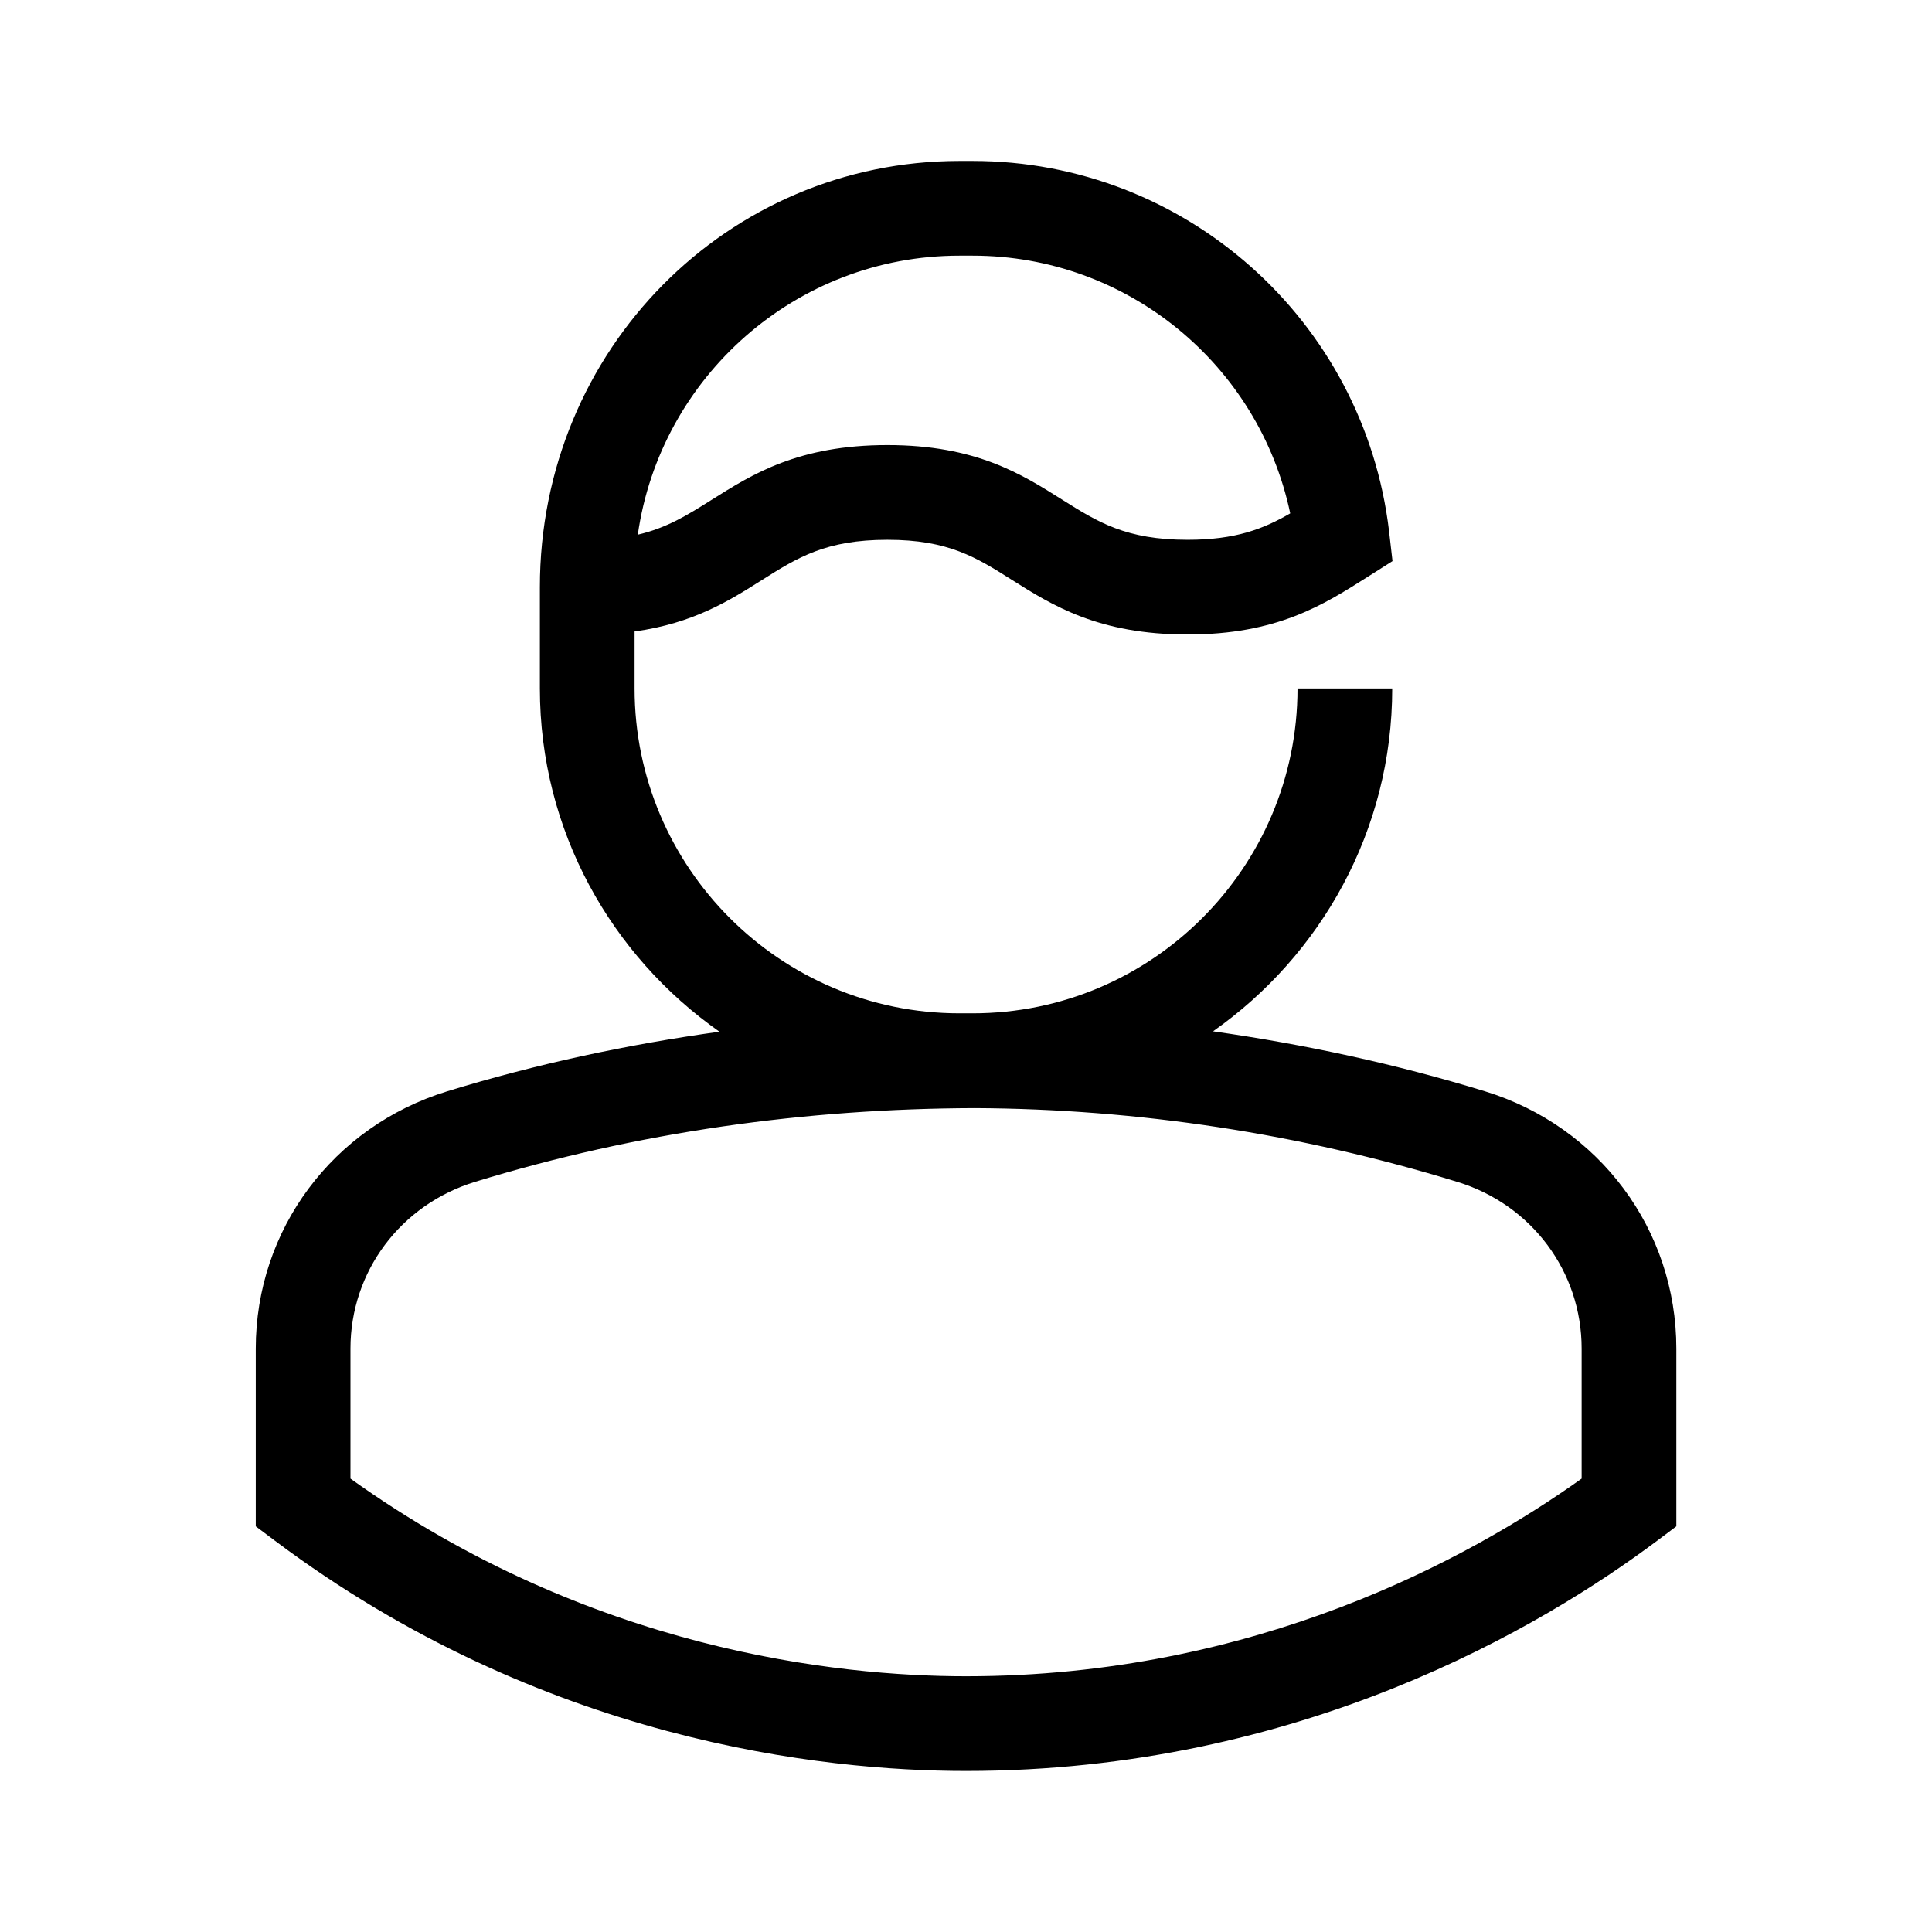
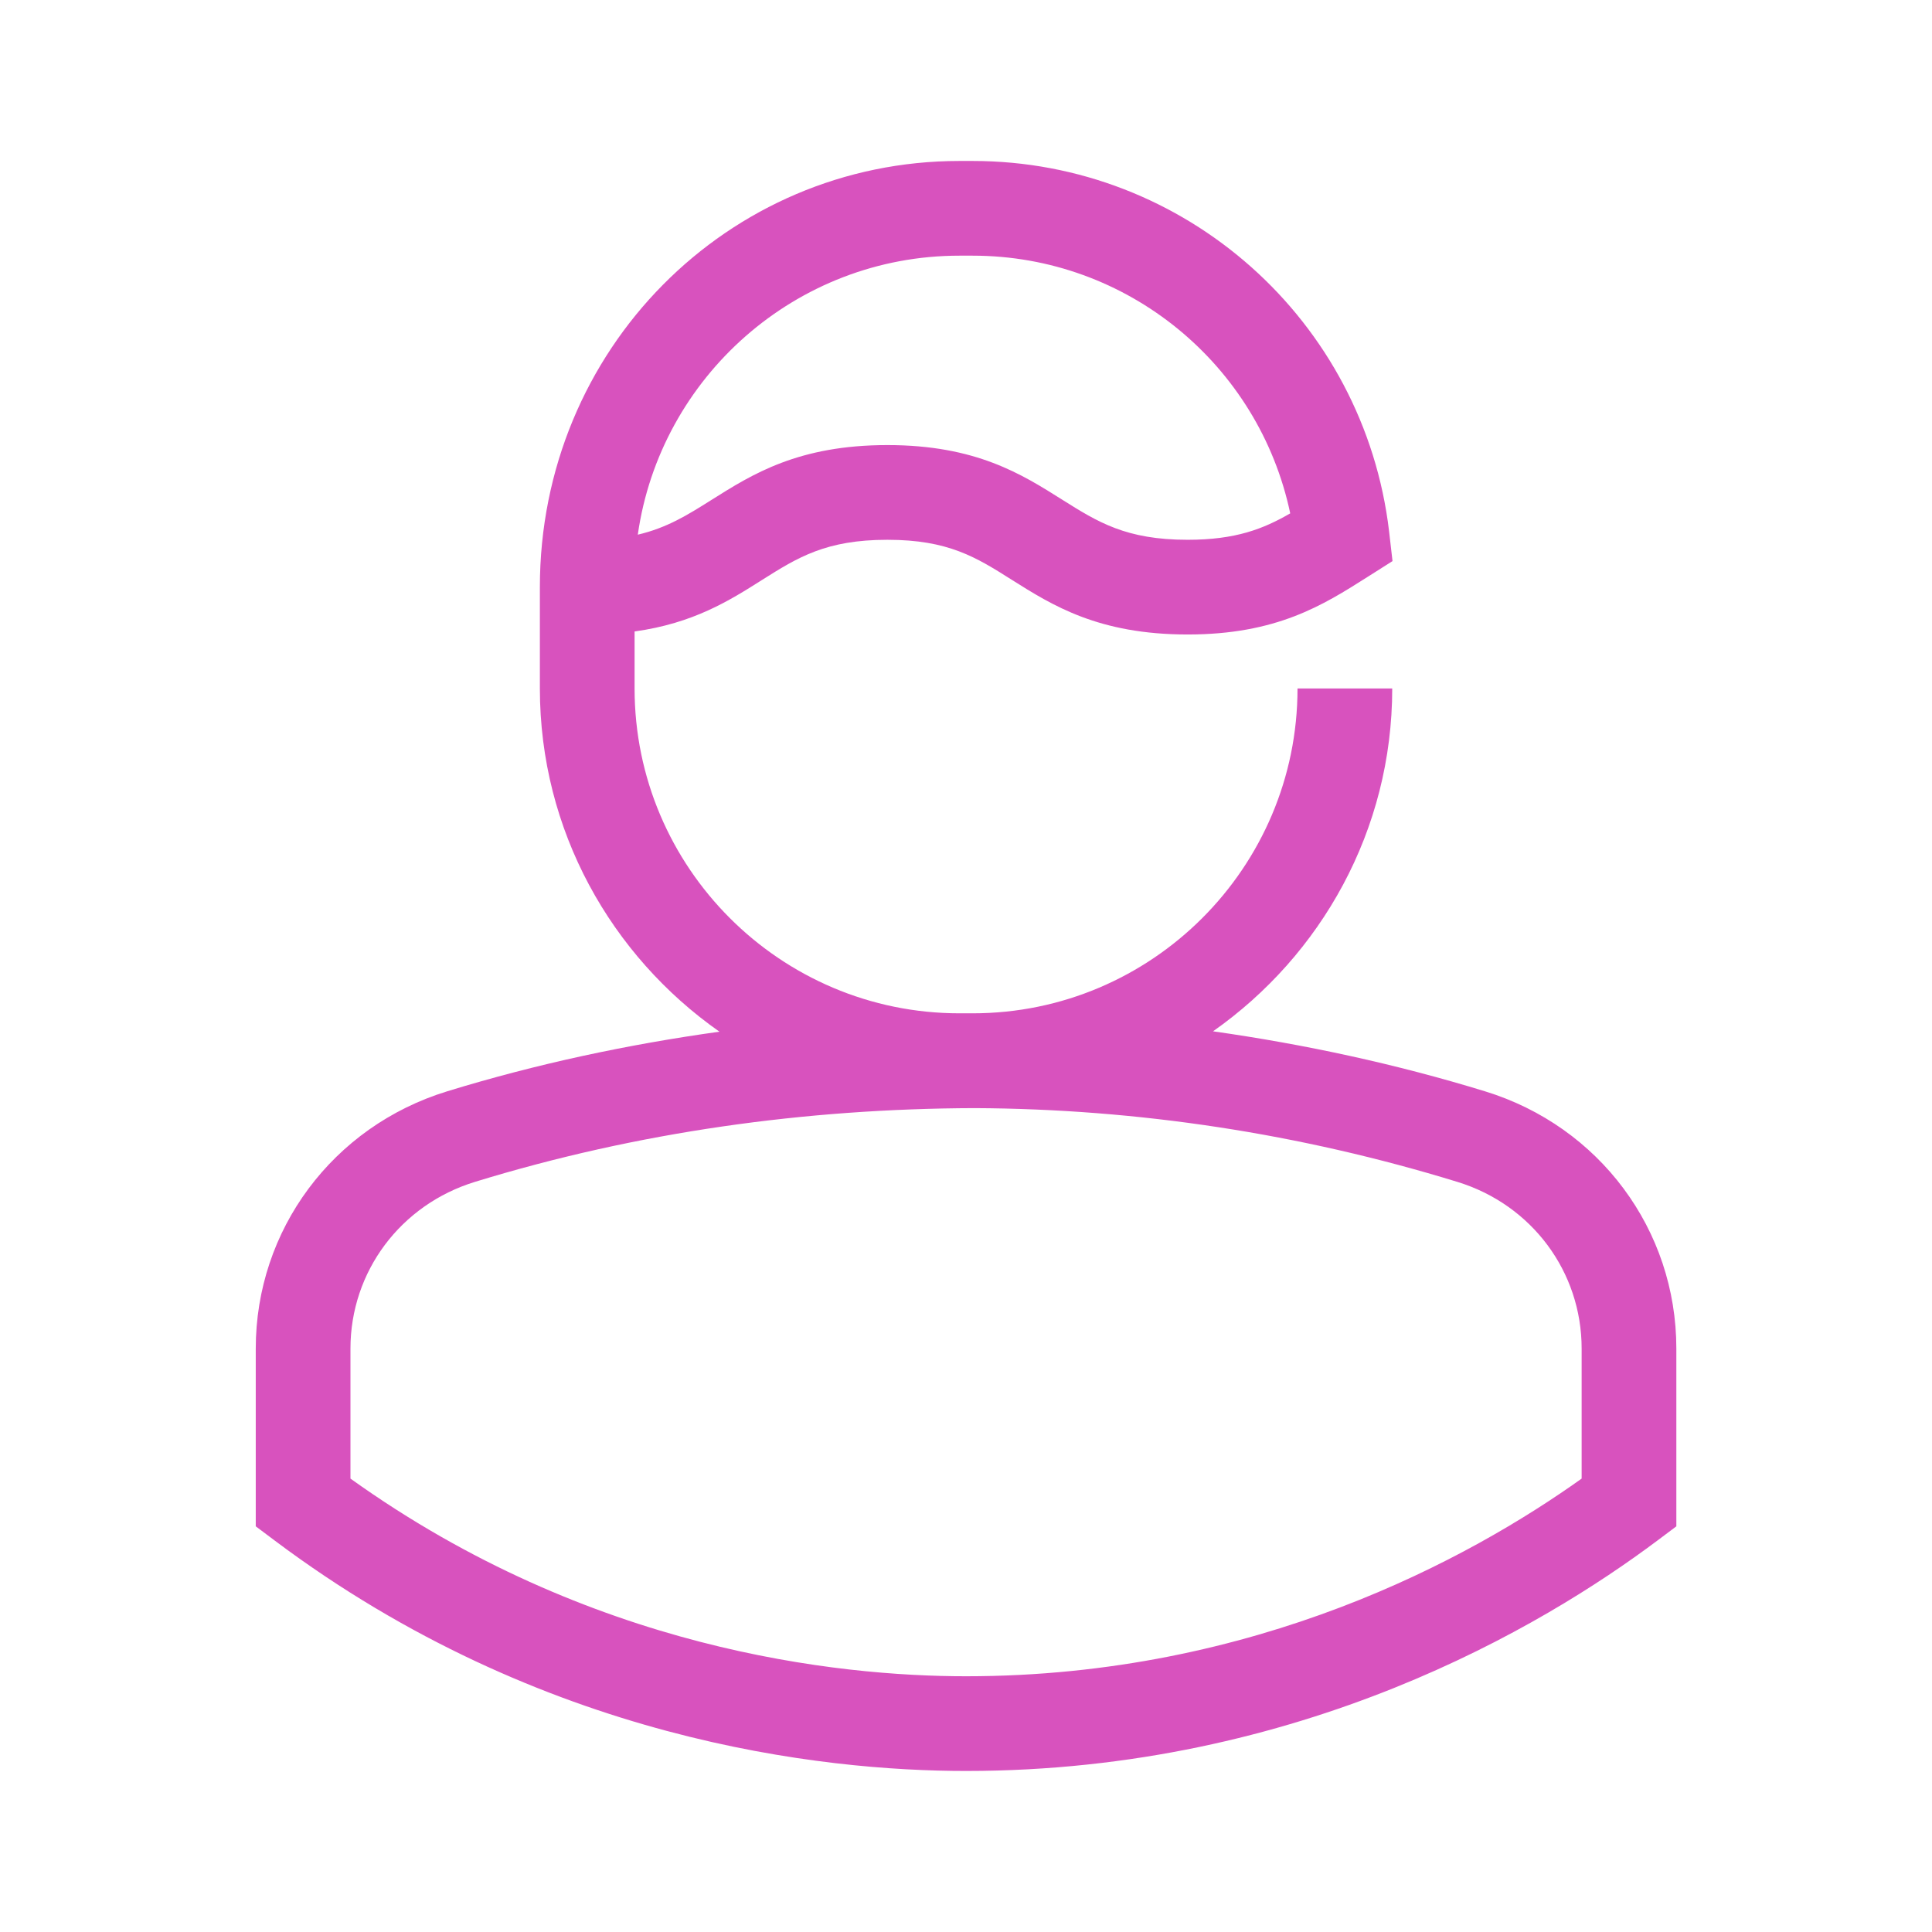
<svg xmlns="http://www.w3.org/2000/svg" viewBox="0 0 24 24">
-   <g transform="matrix(0.01041667 0 0 0.01041667 2 2)">
+   <g fill="#D852BE" transform="matrix(0.01041667 0 0 0.01041667 2 2)">
    <path d="M970.11 1129.48c195.05.903 388.857 30.494 575.888 87.98 88.658 27.22 148.178 107.069 148.178 198.777v155.068c-133.27 94.984-388.969 235.709-734.117 235.709-152.923 0-448.377-31.06-734.118-235.709v-155.068c0-91.708 59.746-171.67 148.744-198.89 193.58-59.406 393.826-87.19 595.426-87.867Zm-2.145-1016.584c184.32 0 341.308 129.882 378.691 307.313-31.962 18.522-65.054 31.51-122.315 31.51-73.637 0-107.068-21.12-149.534-47.774-48.339-30.494-103.002-65.167-208.49-65.167-106.277 0-161.28 34.786-209.844 65.393-28.348 17.845-52.744 33.205-87.868 41.45C595.372 257.8 757.216 112.896 952.153 112.896h15.812Zm611.124 996.593c-106.277-32.64-214.814-56.019-324.48-71.605 128.866-90.579 213.685-239.774 213.685-408.847h-112.941c0 213.685-173.817 387.388-387.388 387.388h-15.812c-213.572 0-387.388-173.703-387.388-387.388v-67.99c70.136-9.713 113.167-36.82 152.019-61.44 42.465-26.767 76.009-47.887 149.534-47.887 72.734 0 106.051 21.007 148.178 47.66 48.565 30.608 103.568 65.28 209.845 65.28 106.278 0 161.506-35.011 214.363-68.555l29.929-18.974-4.066-35.35C1434.864 189.92 1221.292-.045 967.965-.045h-15.812c-275.915 0-500.33 224.527-500.33 508.235v120.847c0 169.412 85.045 318.72 214.137 409.299-109.553 15.247-218.09 38.4-324.48 71.04C204.821 1151.277 113 1274.722 113 1416.237v211.99l22.588 16.942c318.833 239.096 653.365 274.786 824.47 274.786 398.457 0 687.587-172.235 824.471-274.786l22.589-16.941v-211.99c0-141.63-91.709-264.848-228.029-306.75Z" fill-rule="evenodd" />
  </g>
</svg>
